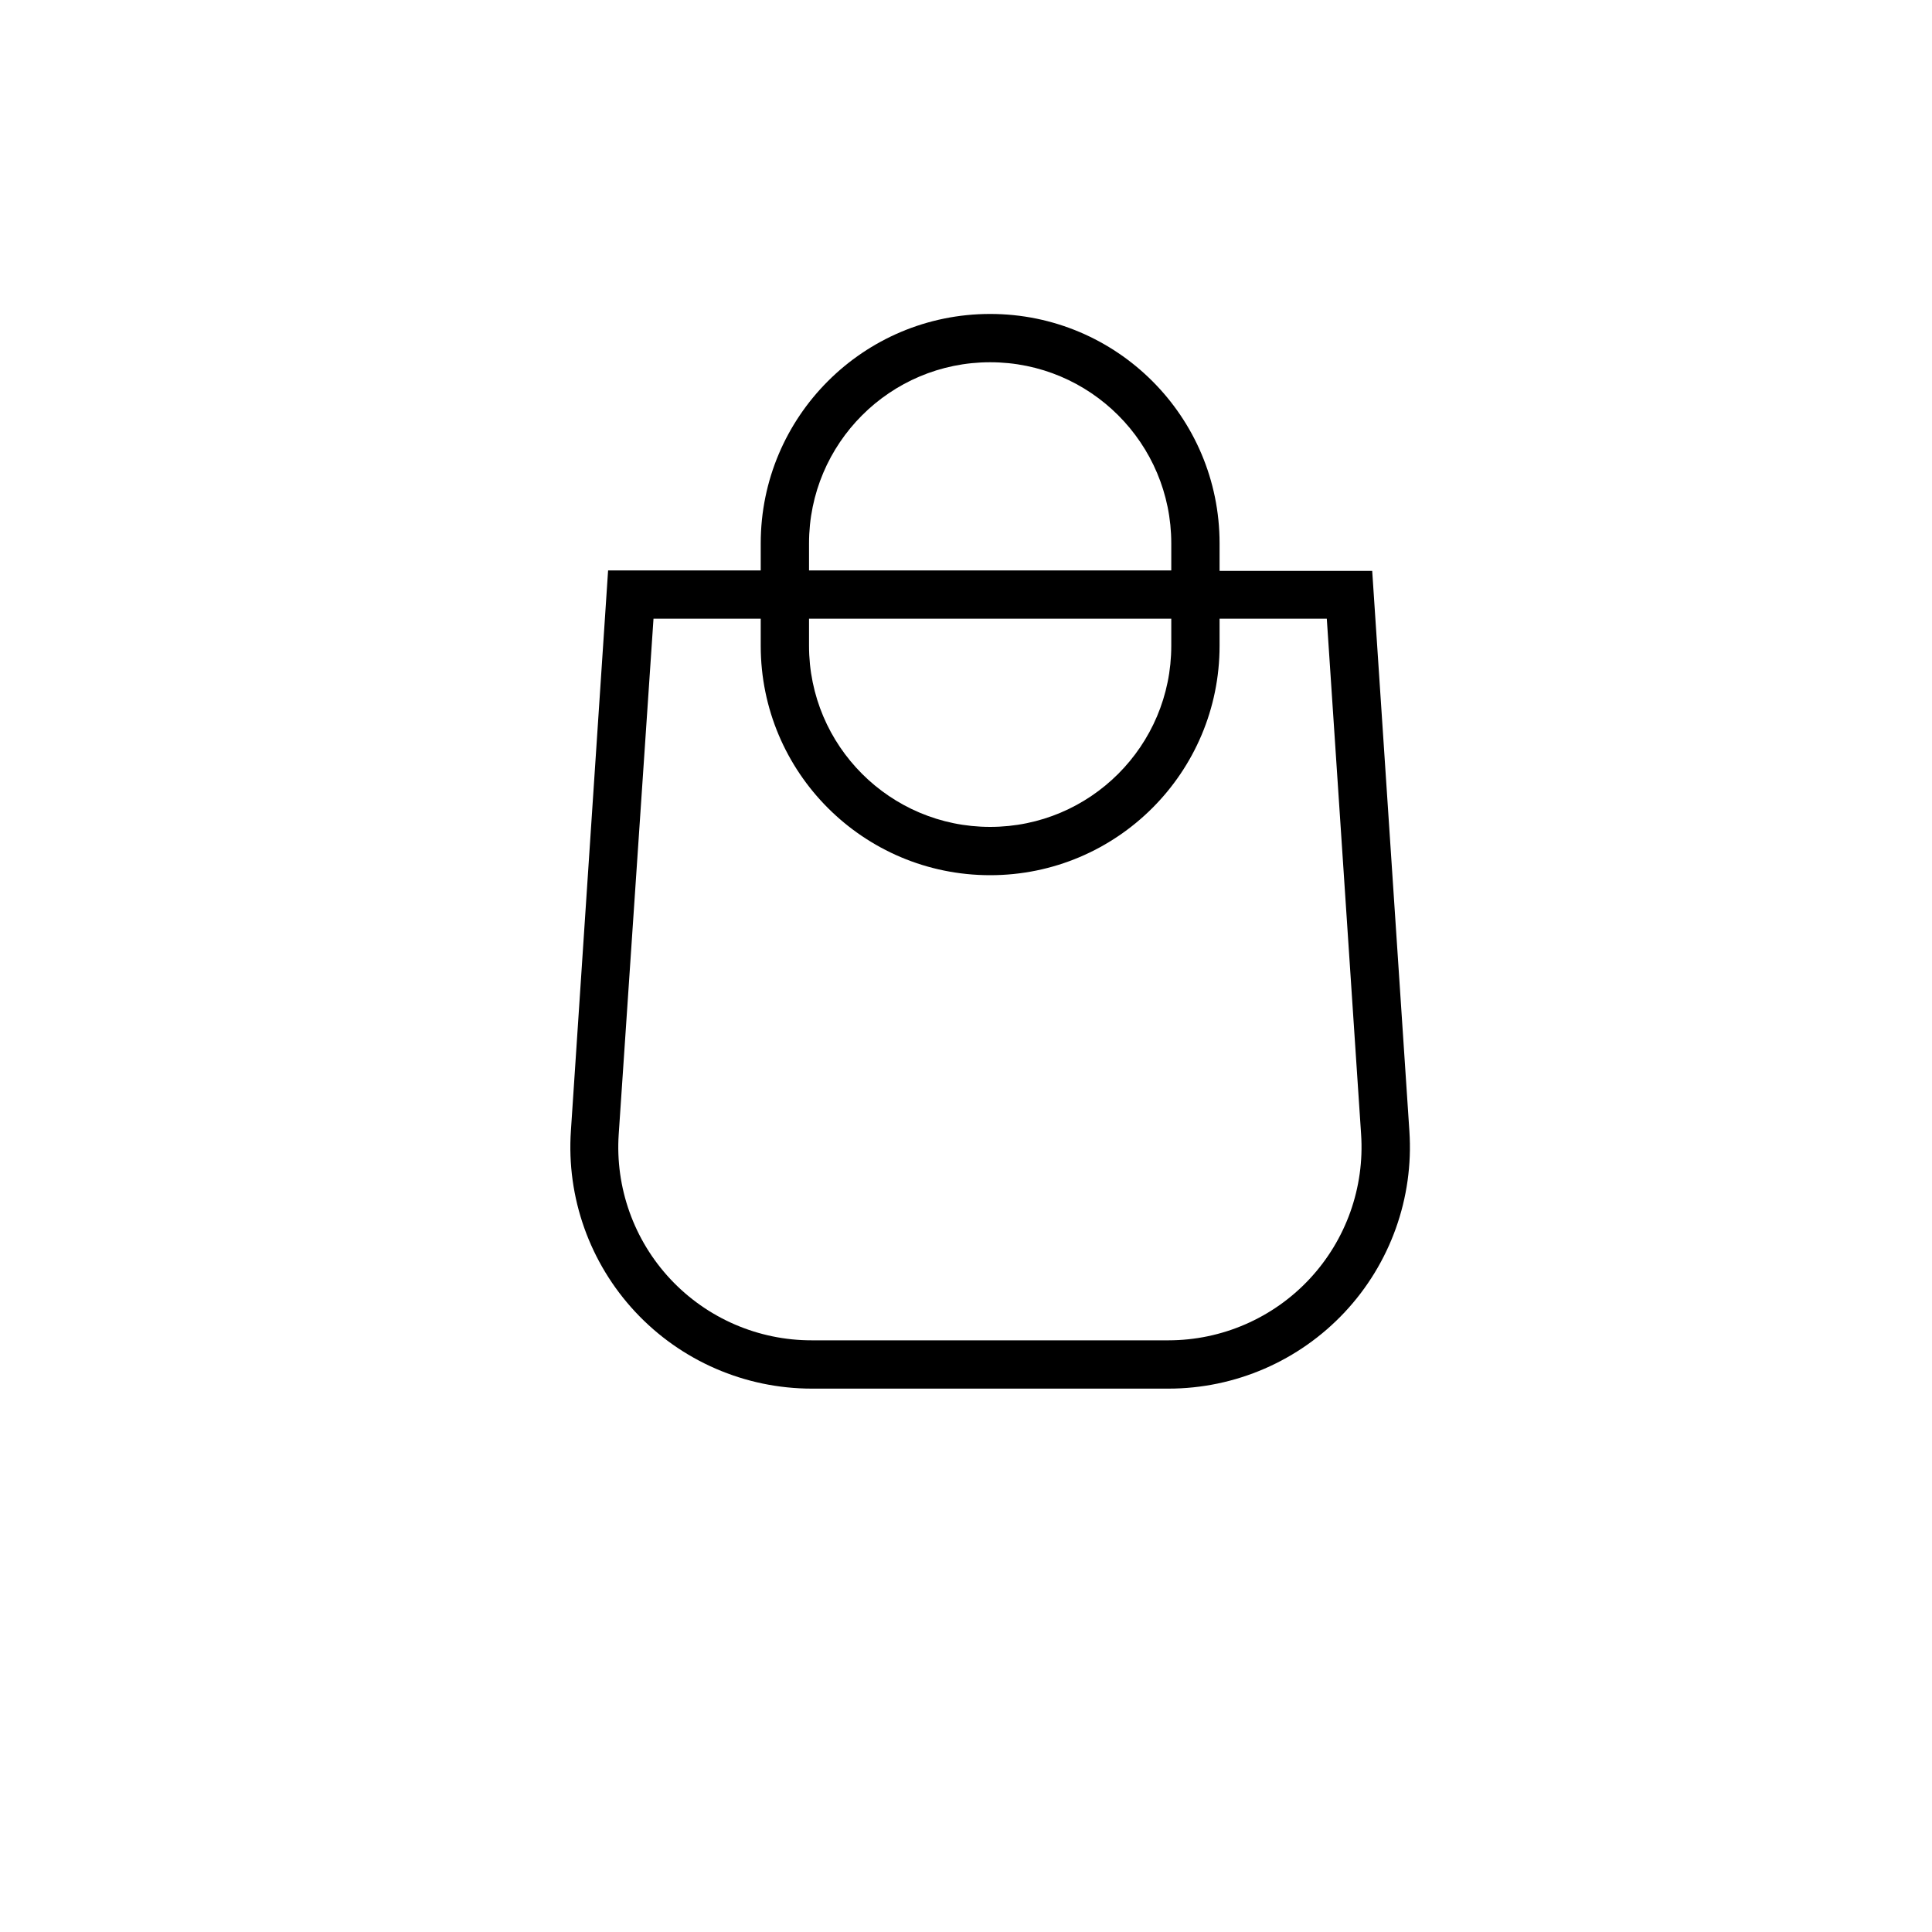
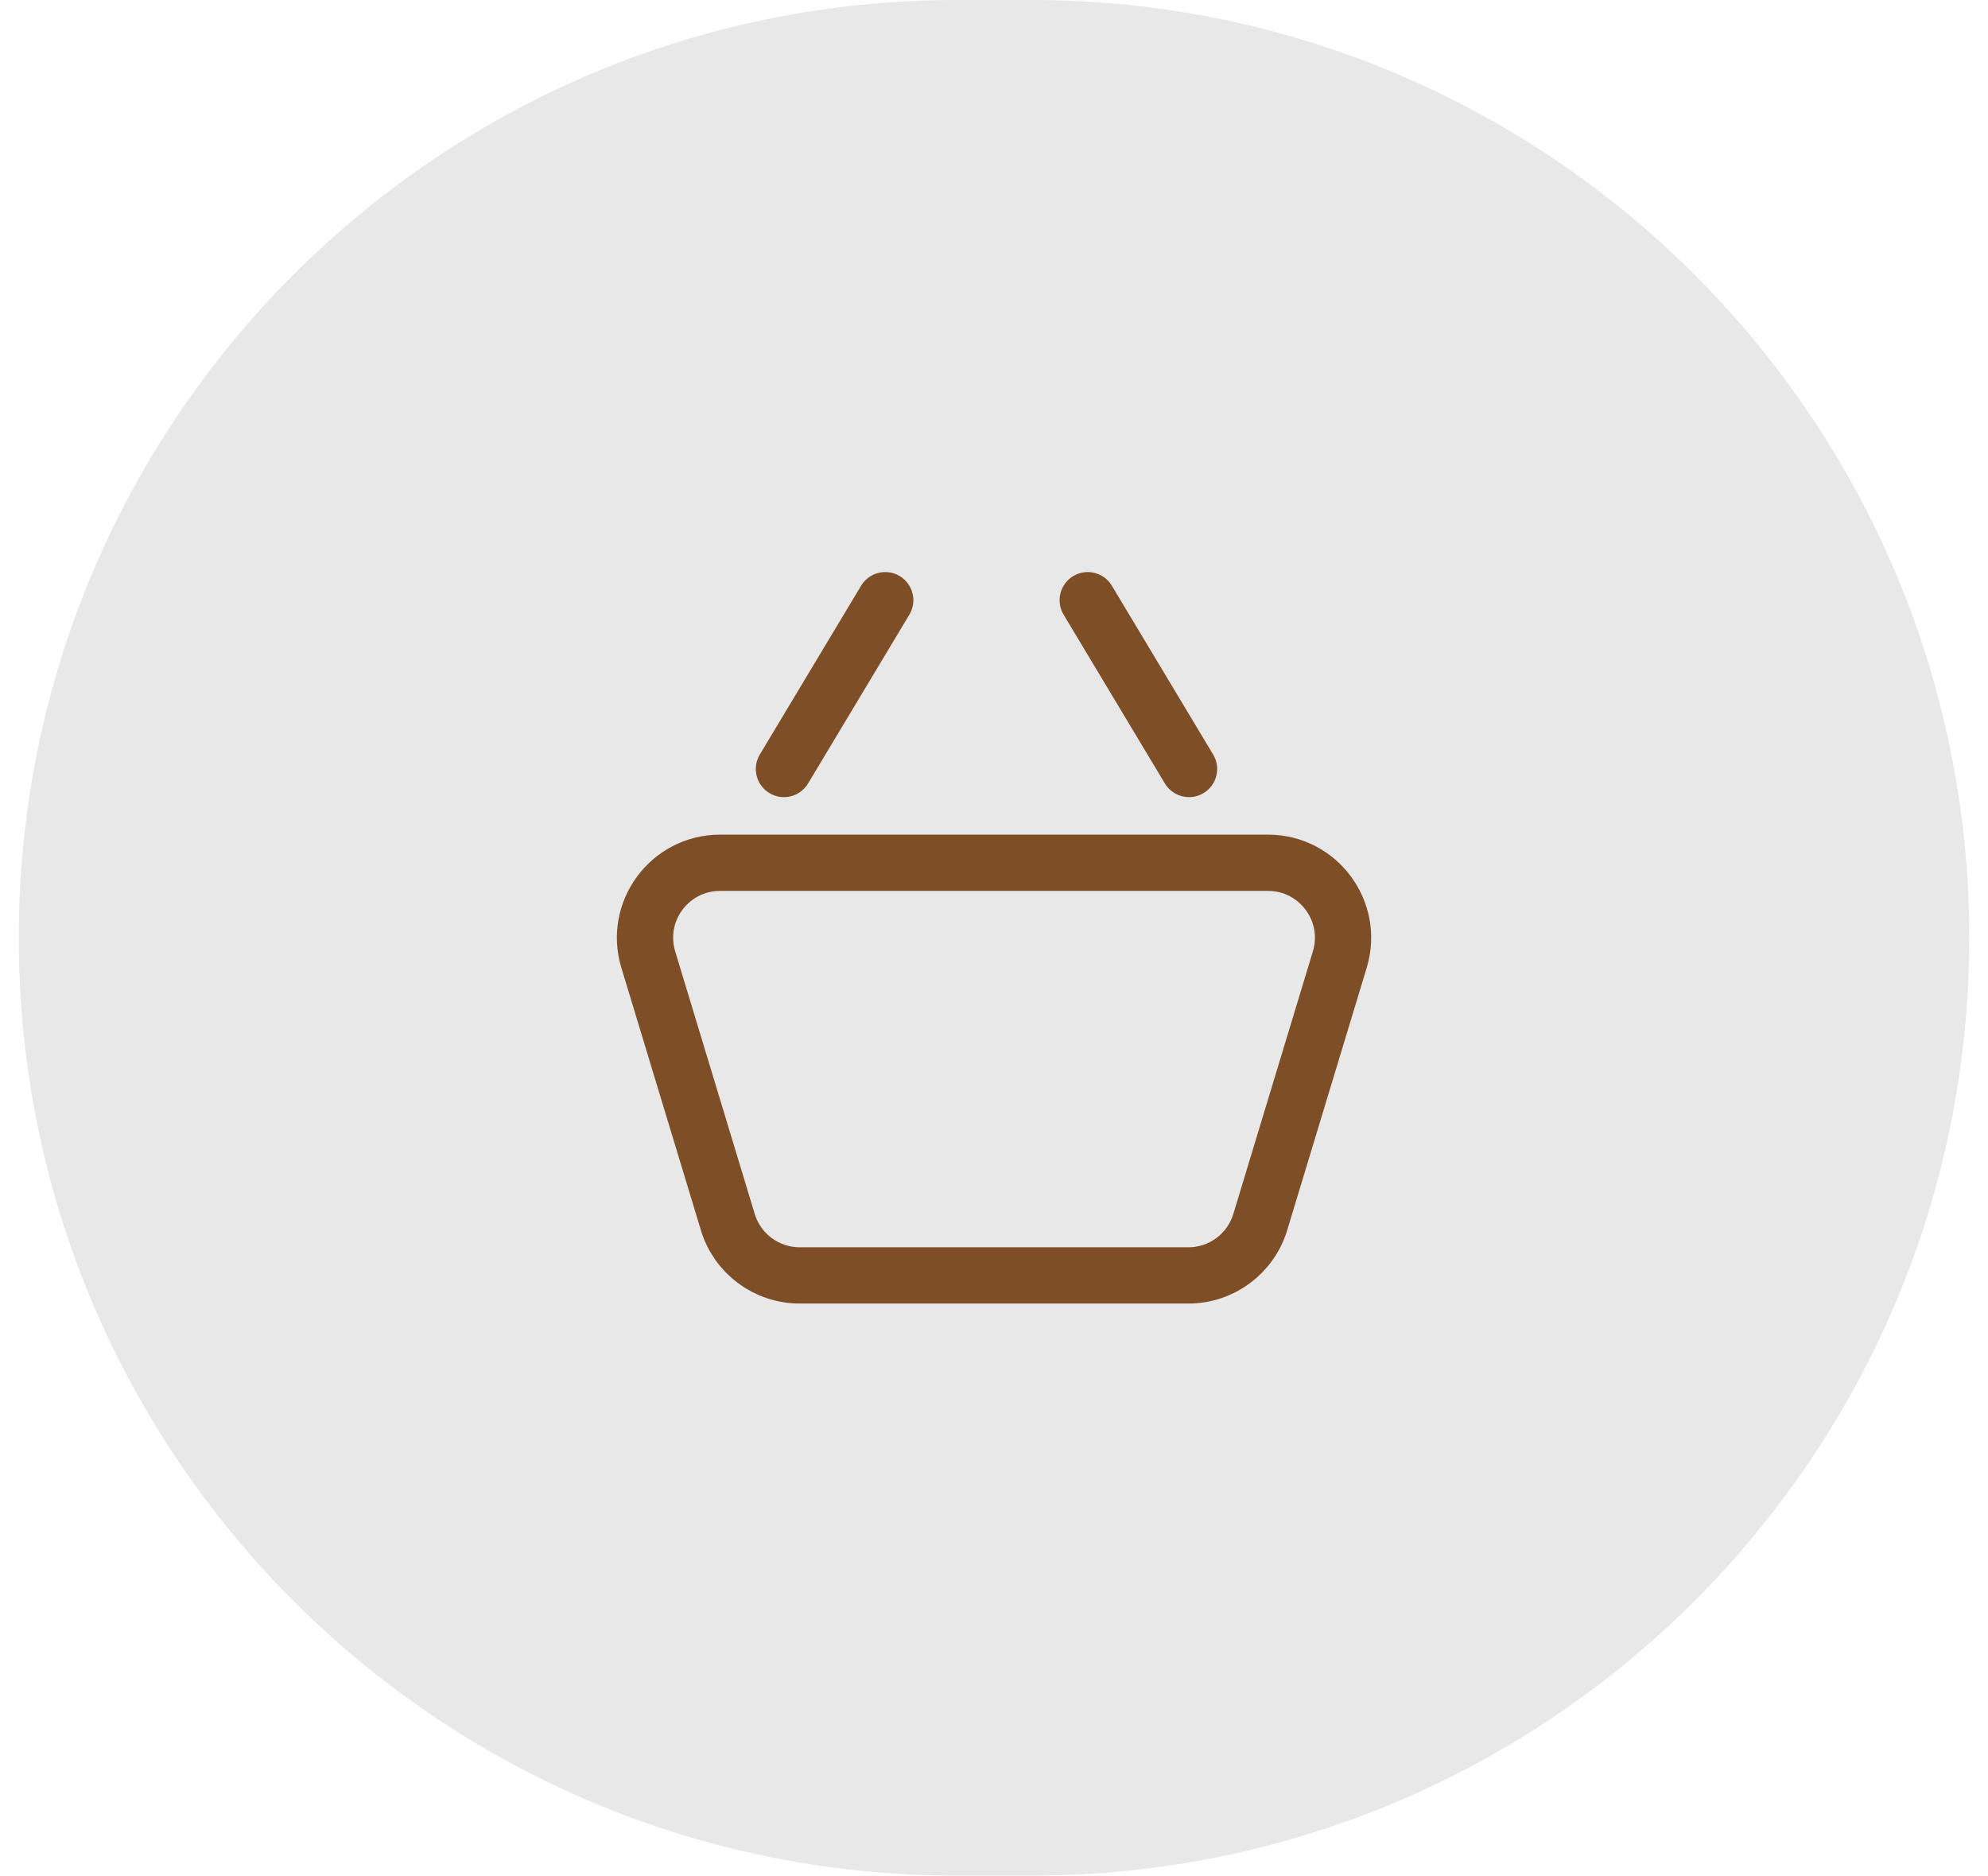
- <svg xmlns="http://www.w3.org/2000/svg" fill="none" class="icon icon-cart" viewBox="0 0 40 40">
-   <path fill="currentColor" fill-rule="evenodd" d="M20.5 6.5a4.75 4.75 0 0 0-4.75 4.75v.56h-3.16l-.77 11.6a5 5 0 0 0 4.99 5.34h7.38a5 5 0 0 0 4.99-5.33l-.77-11.6h-3.16v-.57A4.75 4.75 0 0 0 20.5 6.5m3.75 5.31v-.56a3.75 3.75 0 1 0-7.5 0v.56zm-7.5 1h7.5v.56a3.75 3.75 0 1 1-7.5 0zm-1 0v.56a4.75 4.75 0 1 0 9.5 0v-.56h2.22l.71 10.67a4 4 0 0 1-3.99 4.27h-7.38a4 4 0 0 1-4-4.27l.72-10.67z" />
+ <svg xmlns="http://www.w3.org/2000/svg" width="53" height="50" viewBox="0 0 53 50" fill="none">
+   <rect x="0.5" width="52" height="50" rx="25" fill="#E8E8E8" />
+   <path d="M17.283 25.58C16.893 24.296 17.855 23 19.197 23H33.805C35.147 23 36.108 24.296 35.719 25.58L33.598 32.58C33.342 33.423 32.565 34 31.684 34H21.318C20.437 34 19.659 33.423 19.404 32.58L17.283 25.58Z" stroke="#7E4F26" stroke-width="1.5" stroke-linecap="round" stroke-linejoin="round" />
+   <path d="M20.9 20.5L23.6 16" stroke="#7E4F26" stroke-width="1.5" stroke-linecap="round" stroke-linejoin="round" />
+   <path d="M31.699 20.5L28.999 16" stroke="#7E4F26" stroke-width="1.5" stroke-linecap="round" stroke-linejoin="round" />
</svg>
